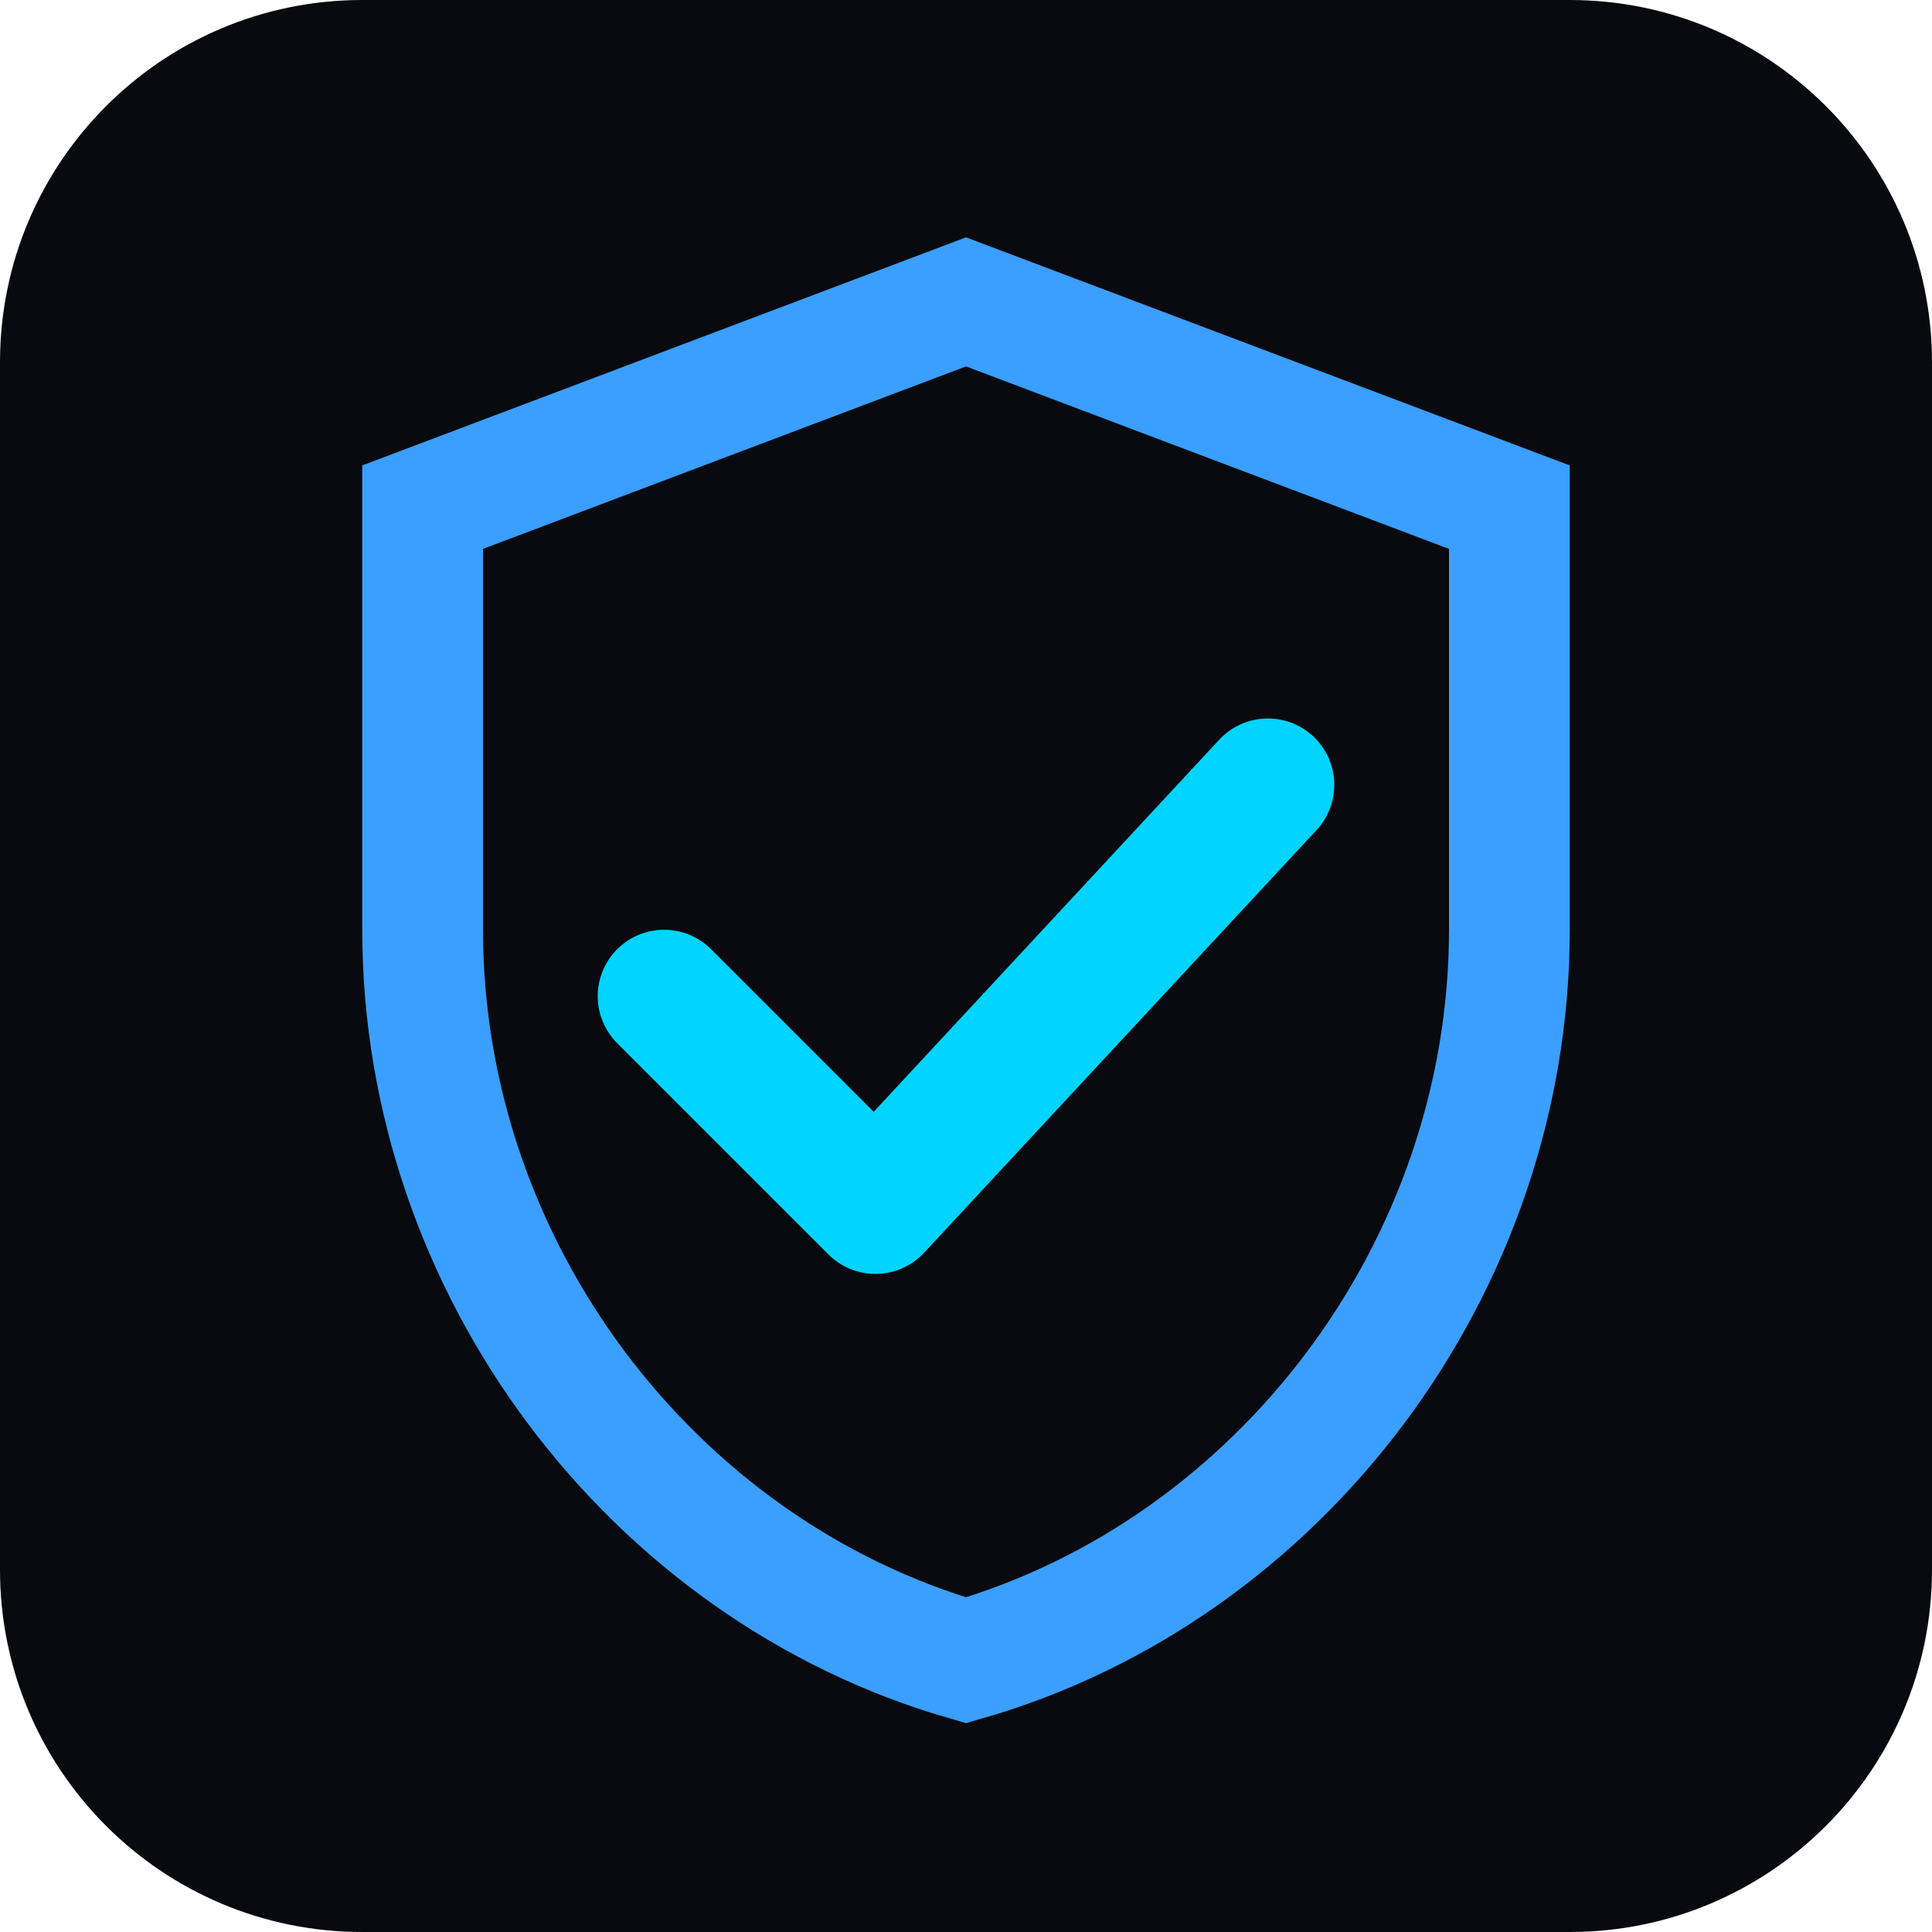
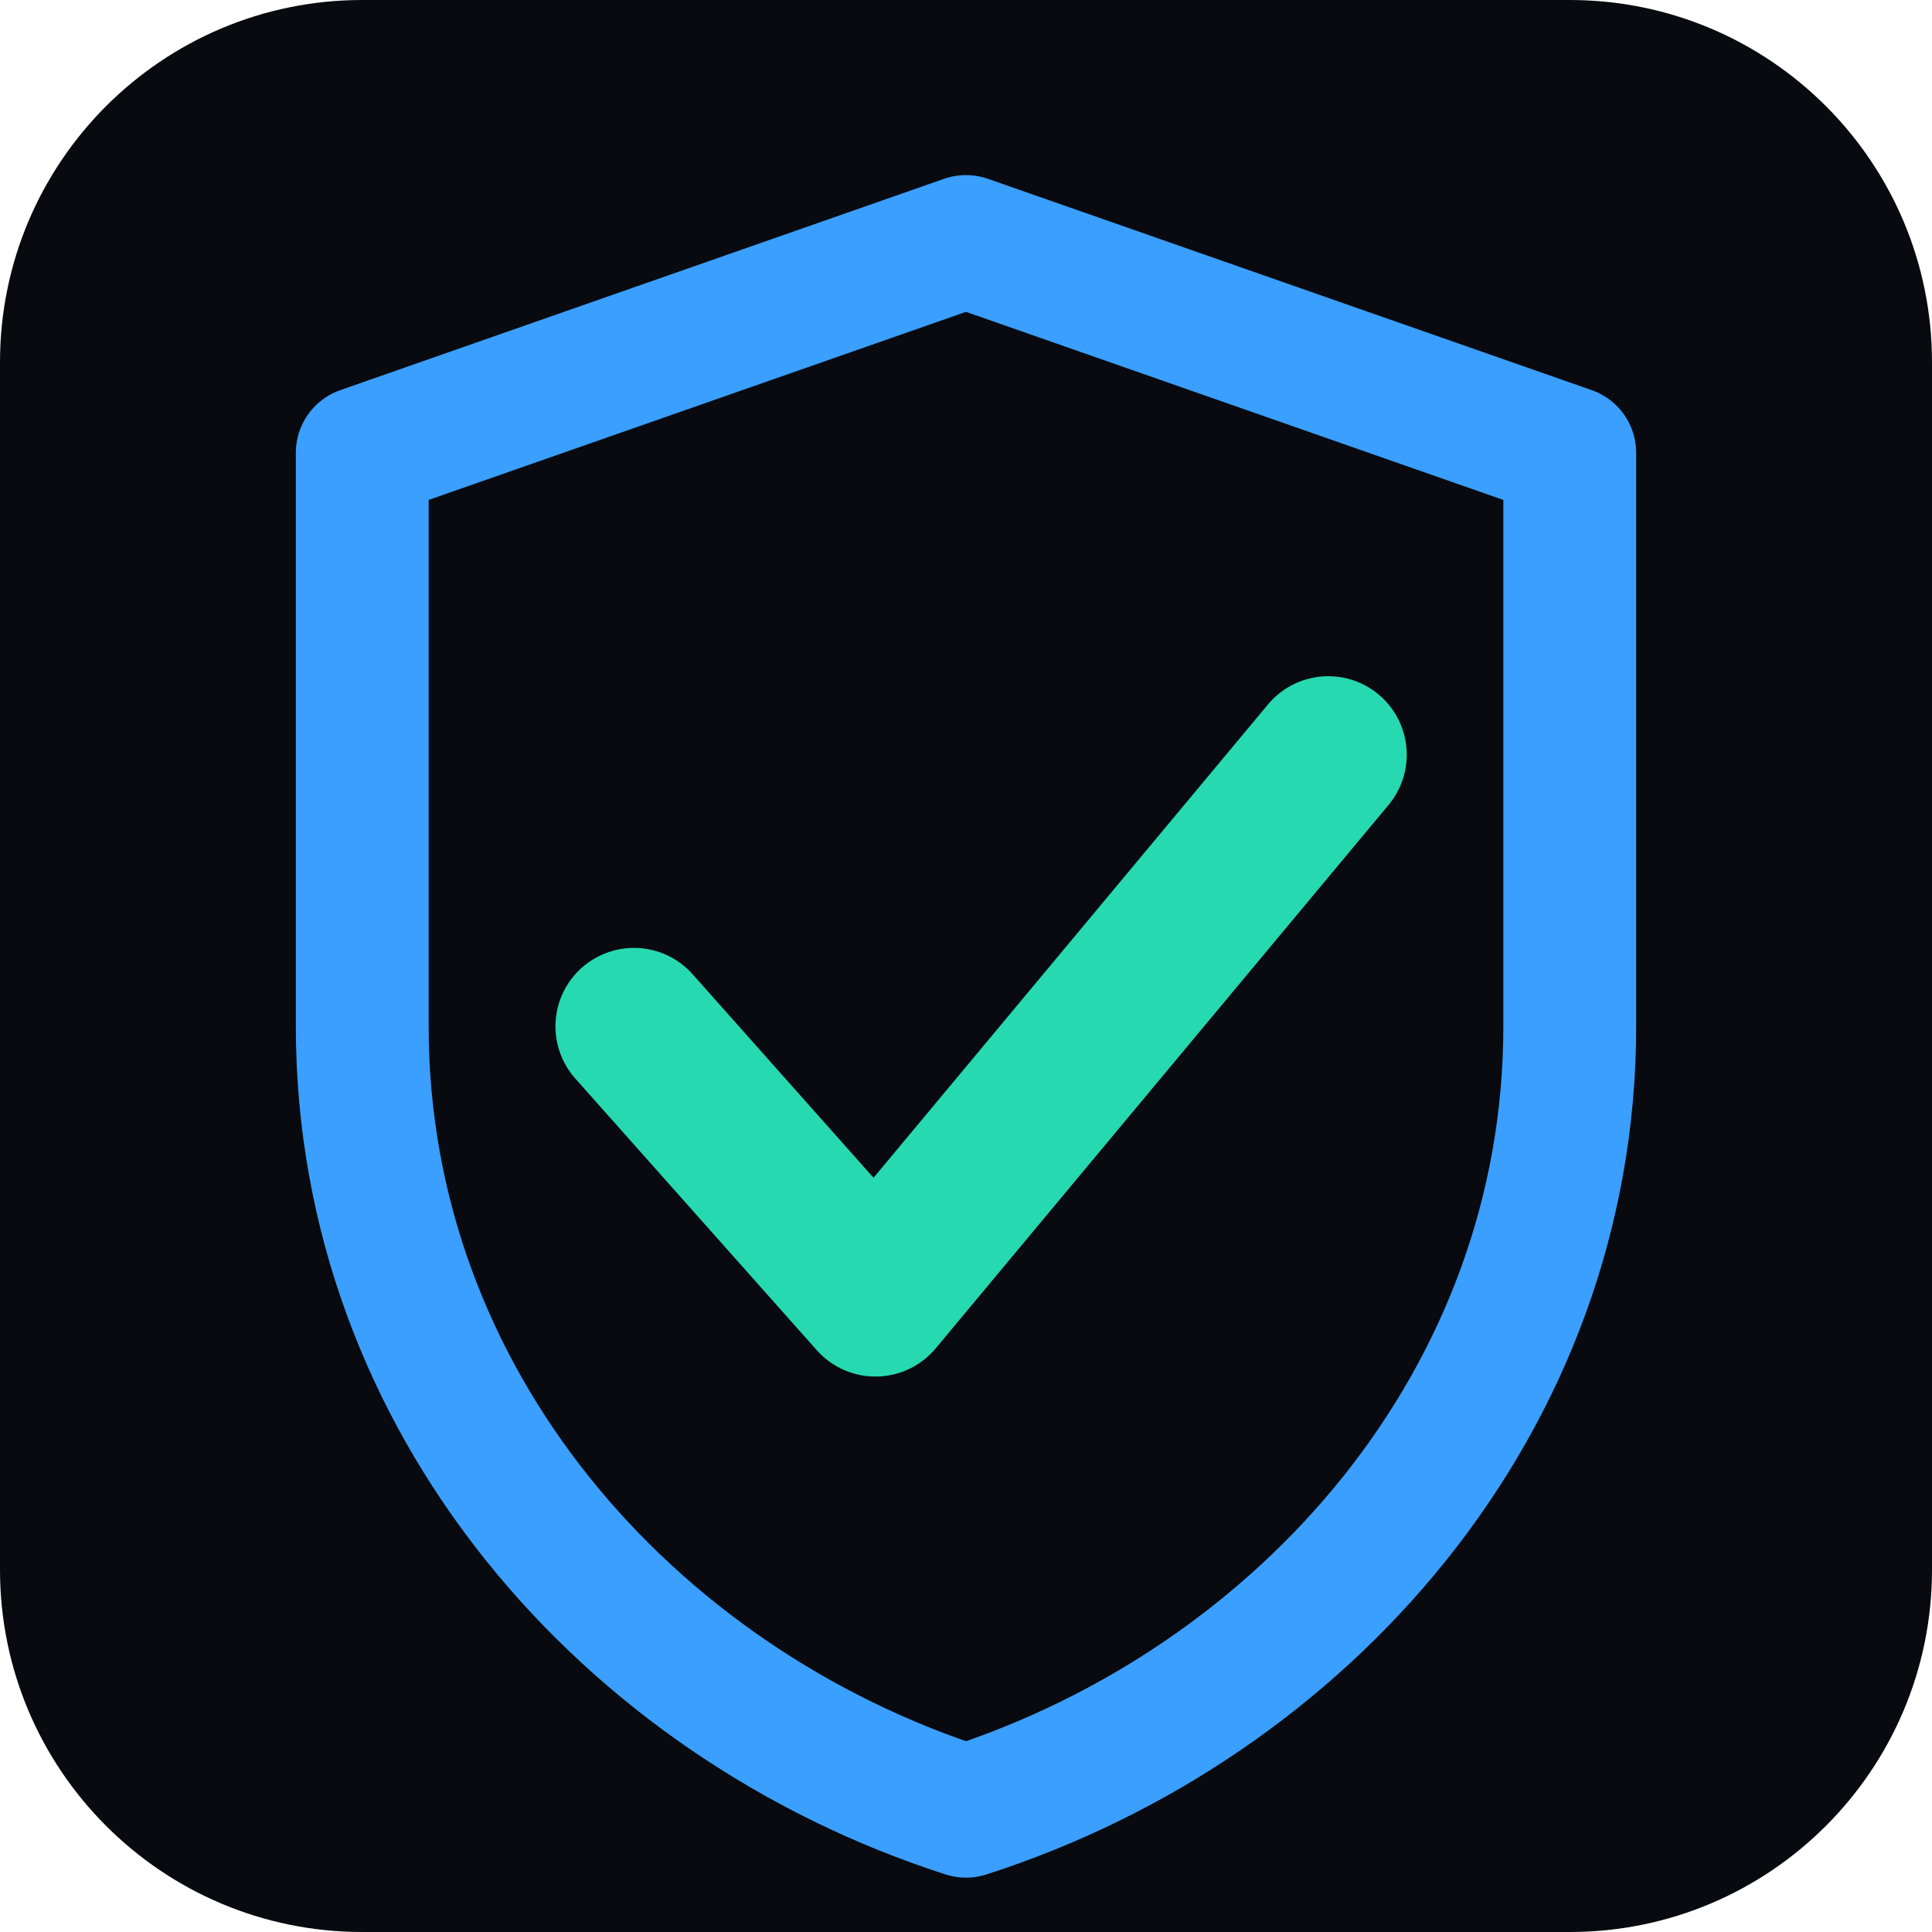
<svg xmlns="http://www.w3.org/2000/svg" viewBox="0 0 32 32">
  <rect width="32" height="32" rx="6" fill="#080a0f" />
-   <path d="M16 5l9 3.4v7c0 5.6-3.8 10.6-9 12.1-5.2-1.5-9-6.5-9-12.1v-7L16 5z" fill="none" stroke="#3a9fff" stroke-width="2" />
-   <path d="M11 16.5l3.5 3.5 6.5-7" fill="none" stroke="#00d4ff" stroke-width="2.2" stroke-linecap="round" stroke-linejoin="round" />
+   <path d="M16 4 L6 7.5 L6 17 C6 23.2 10.4 28.2 16 30 C21.6 28.2 26 23.2 26 17 L26 7.5 Z" fill="none" stroke="#3a9fff" stroke-width="2.2" stroke-linejoin="round" />
+   <path d="M10.5 17 L14.5 21.5 L22 12.5" fill="none" stroke="#26d9b0" stroke-width="2.6" stroke-linecap="round" stroke-linejoin="round" />
</svg>
